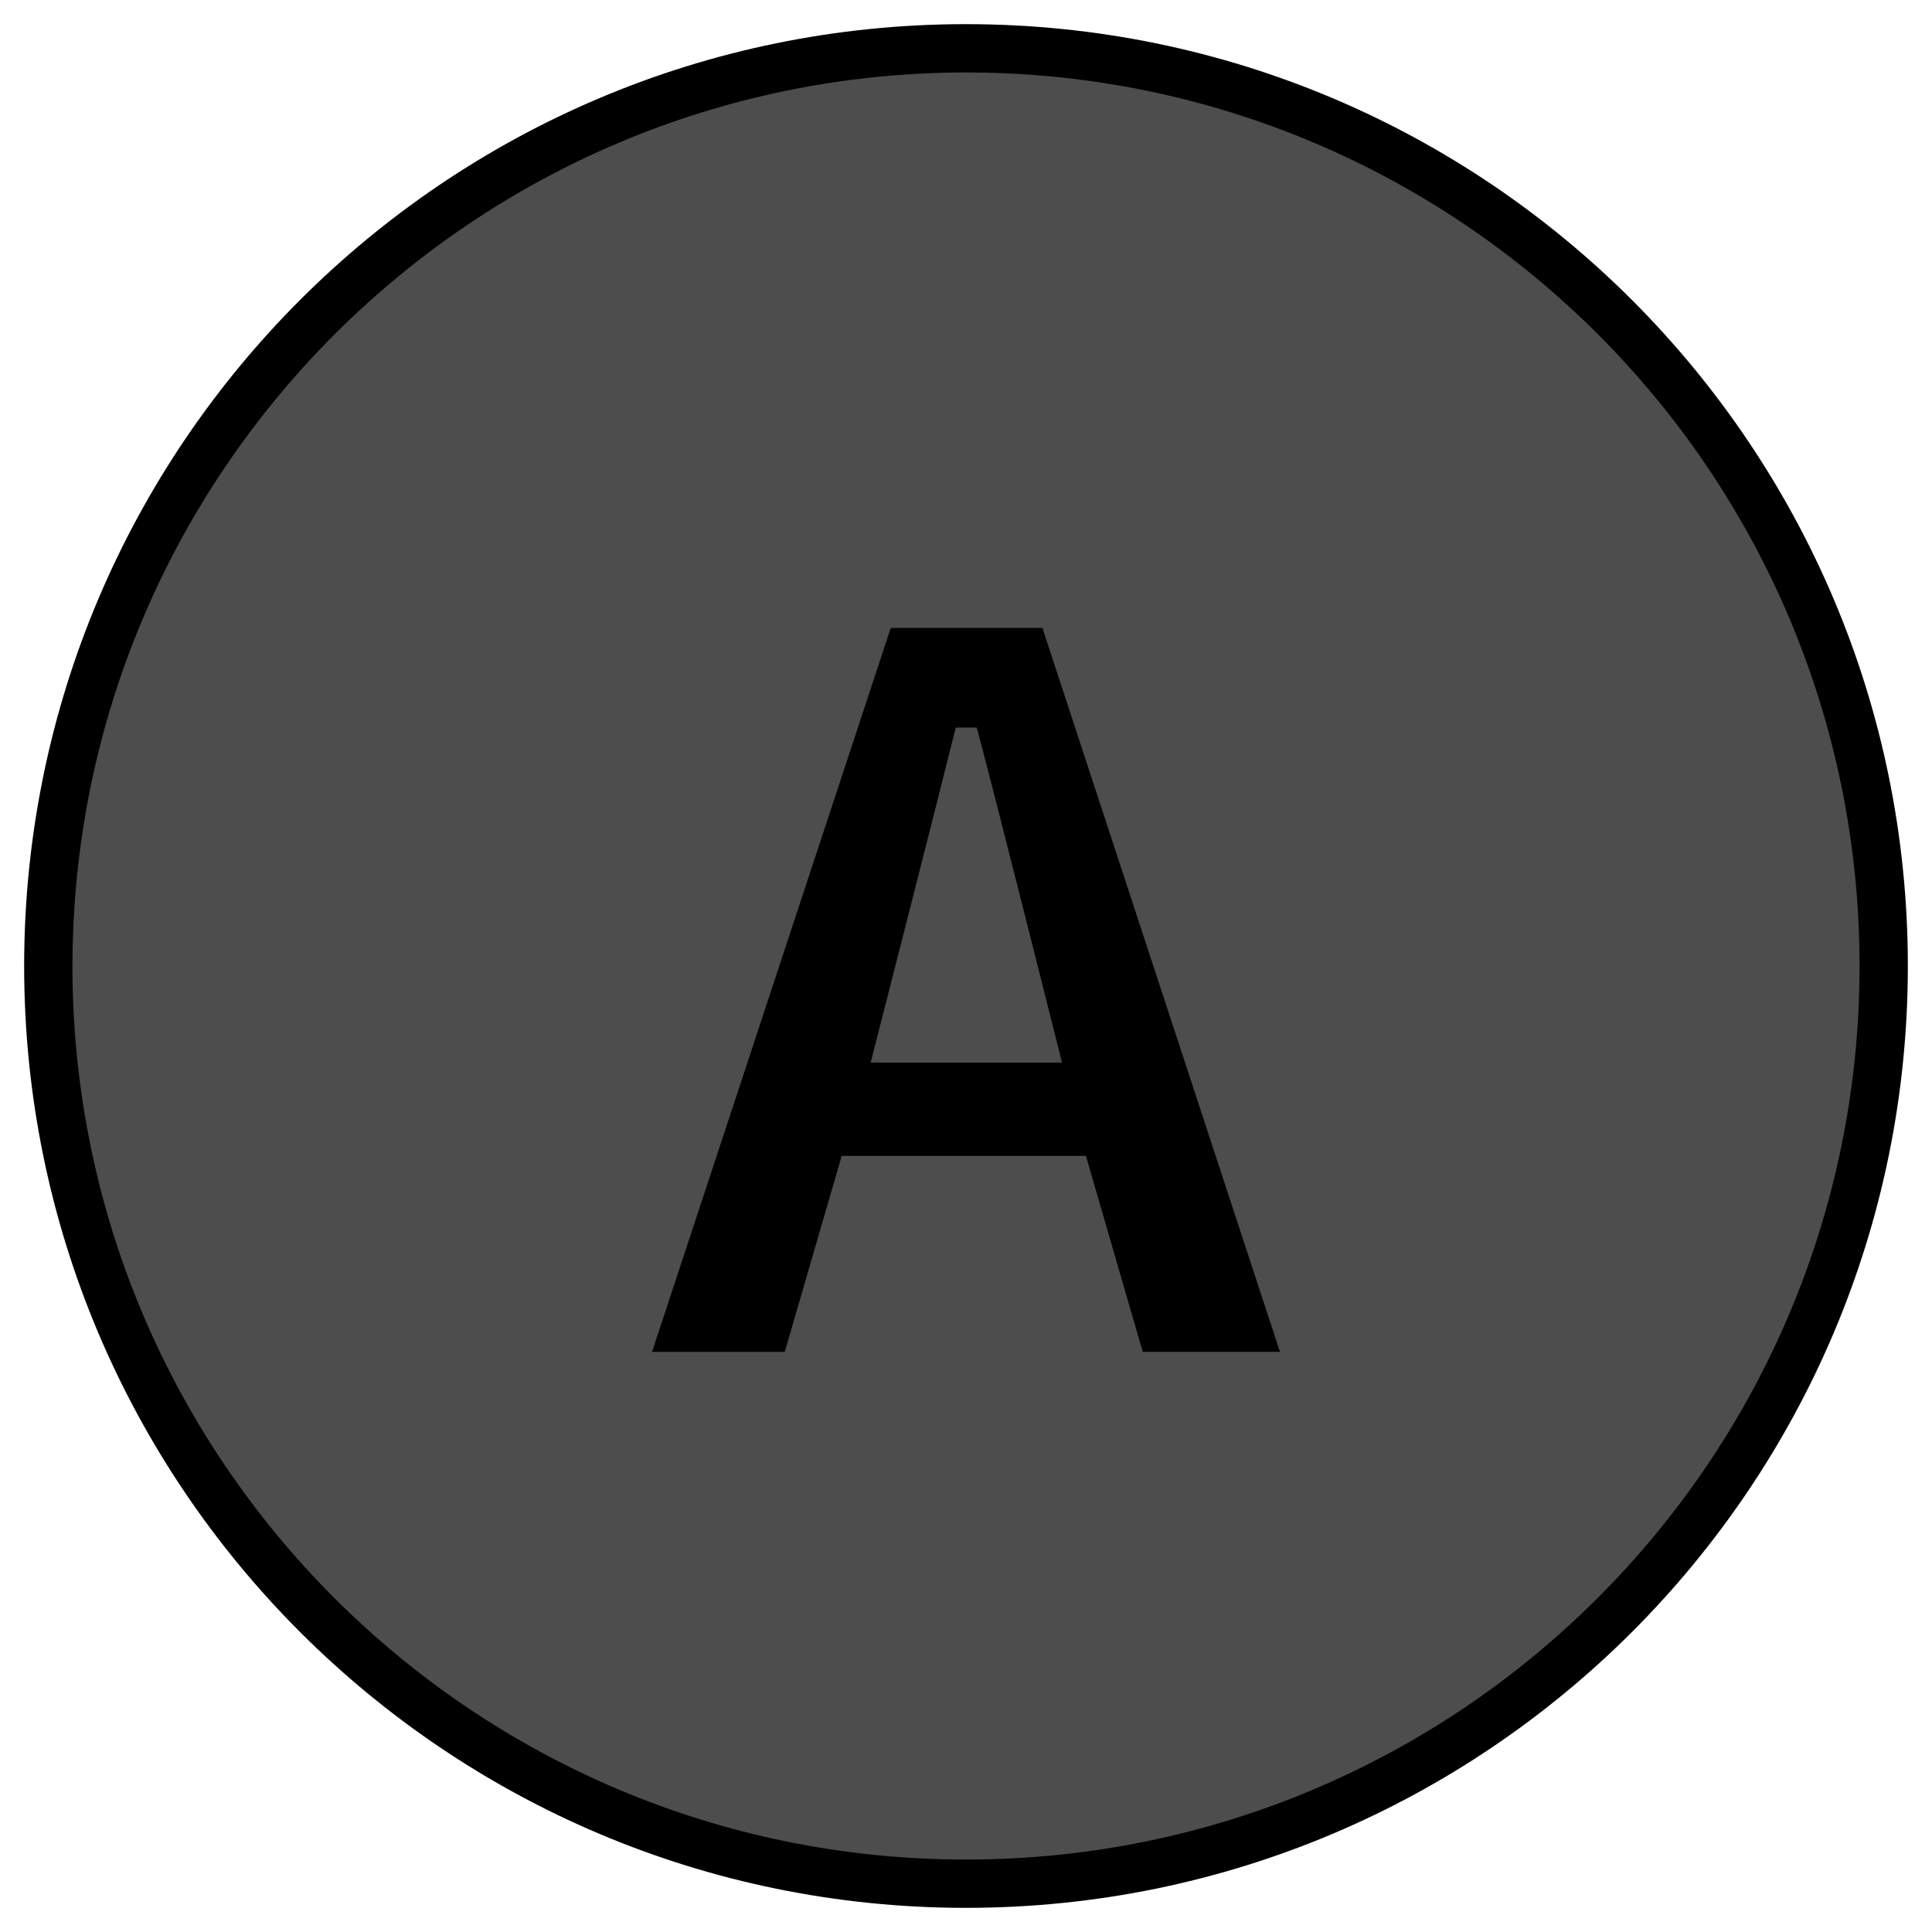
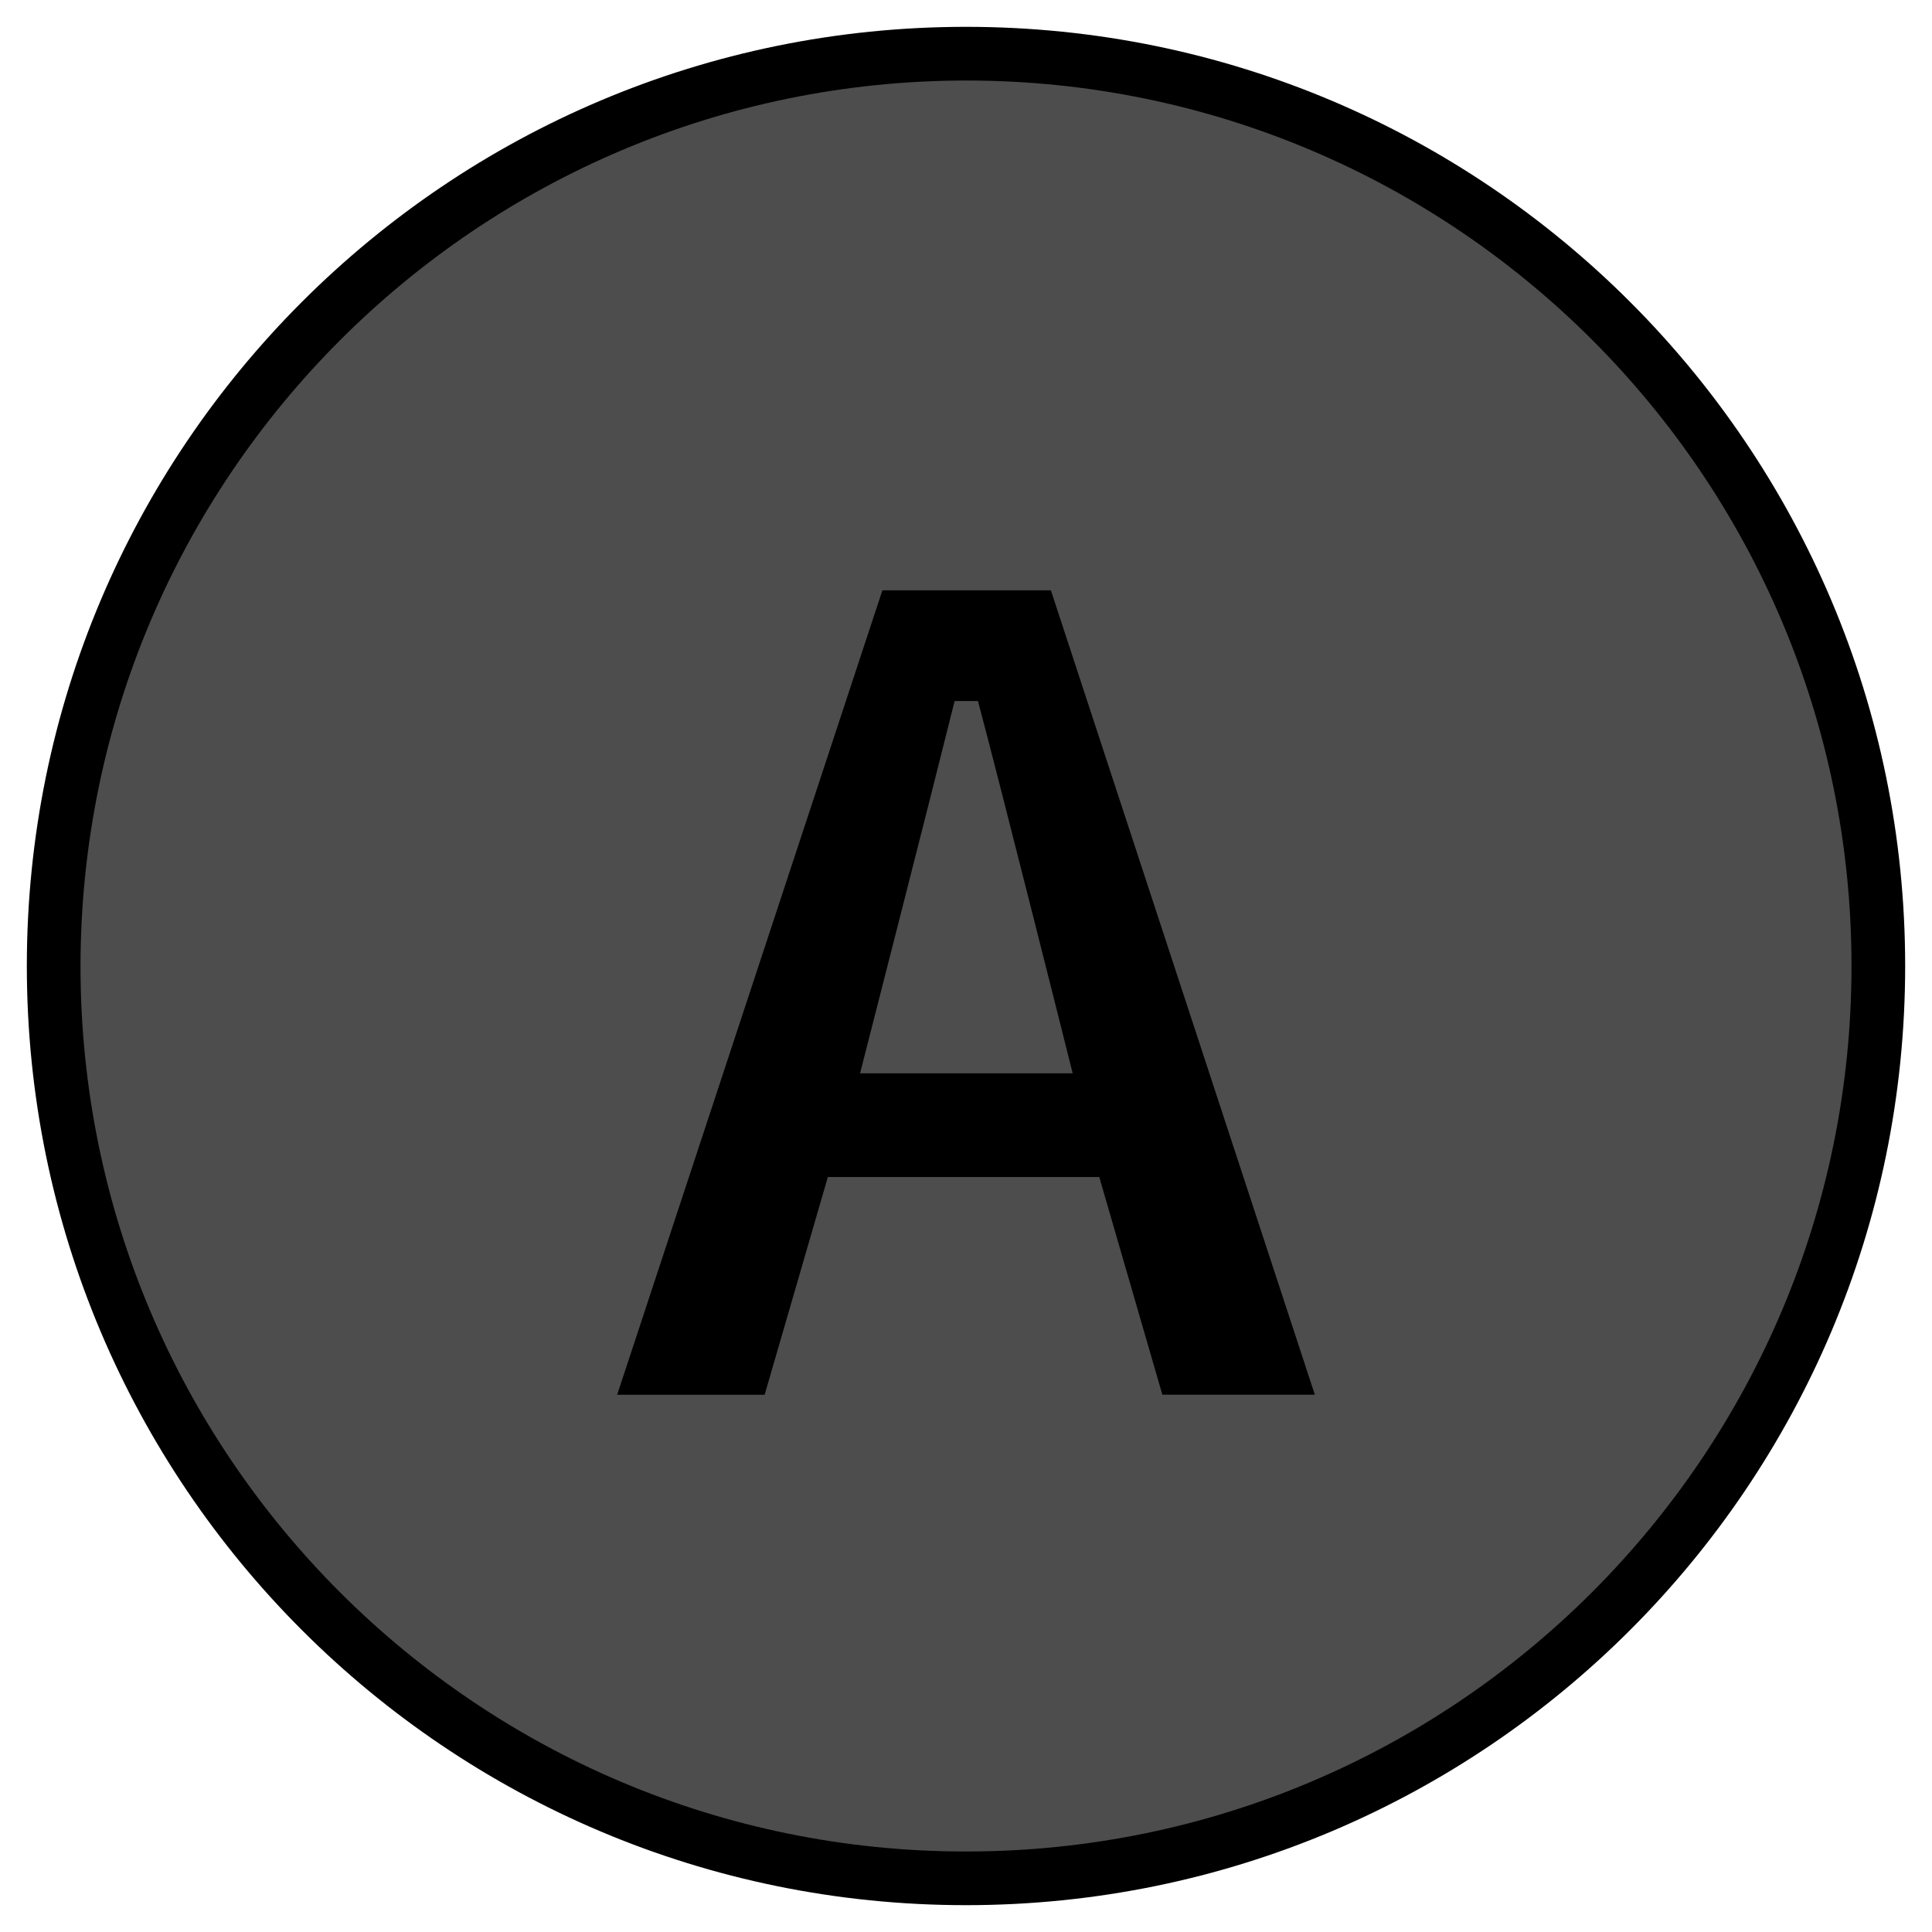
- <svg xmlns="http://www.w3.org/2000/svg" width="40" height="40" viewBox="0 0 40 40">
-   <circle cx="20" cy="20" r="19" fill="#4d4d4d" />
-   <path d="M20,1.5A18.5,18.5,0,1,1,1.5,20,18.521,18.521,0,0,1,20,1.5m0-1A19.5,19.5,0,1,0,39.5,20,19.5,19.5,0,0,0,20,.5Z" />
-   <path d="M22.483,23.932H17.426l-1.178,4.057H13.5L18.442,13H21.582L26.5,27.988H23.659ZM21.988,22s-1.325-5.287-1.765-6.937h-.435C19.373,16.736,18.026,22,18.026,22Z" />
+ <svg xmlns="http://www.w3.org/2000/svg" viewBox="0 0 36 36">
+   <circle cx="18" cy="18" r="17" fill="#4d4d4d" />
+   <path d="M18,1.5A16.5,16.5,0,1,1,1.5,18,16.519,16.519,0,0,1,18,1.5m0-1A17.5,17.5,0,1,0,35.5,18,17.5,17.5,0,0,0,18,.5Z" />
+   <path d="M20.483,21.932H15.426l-1.178,4.057H11.5L16.442,11H19.582L24.5,25.988H21.659ZM19.988,20s-1.325-5.287-1.765-6.937h-.435C17.373,14.736,16.026,20,16.026,20Z" />
</svg>
